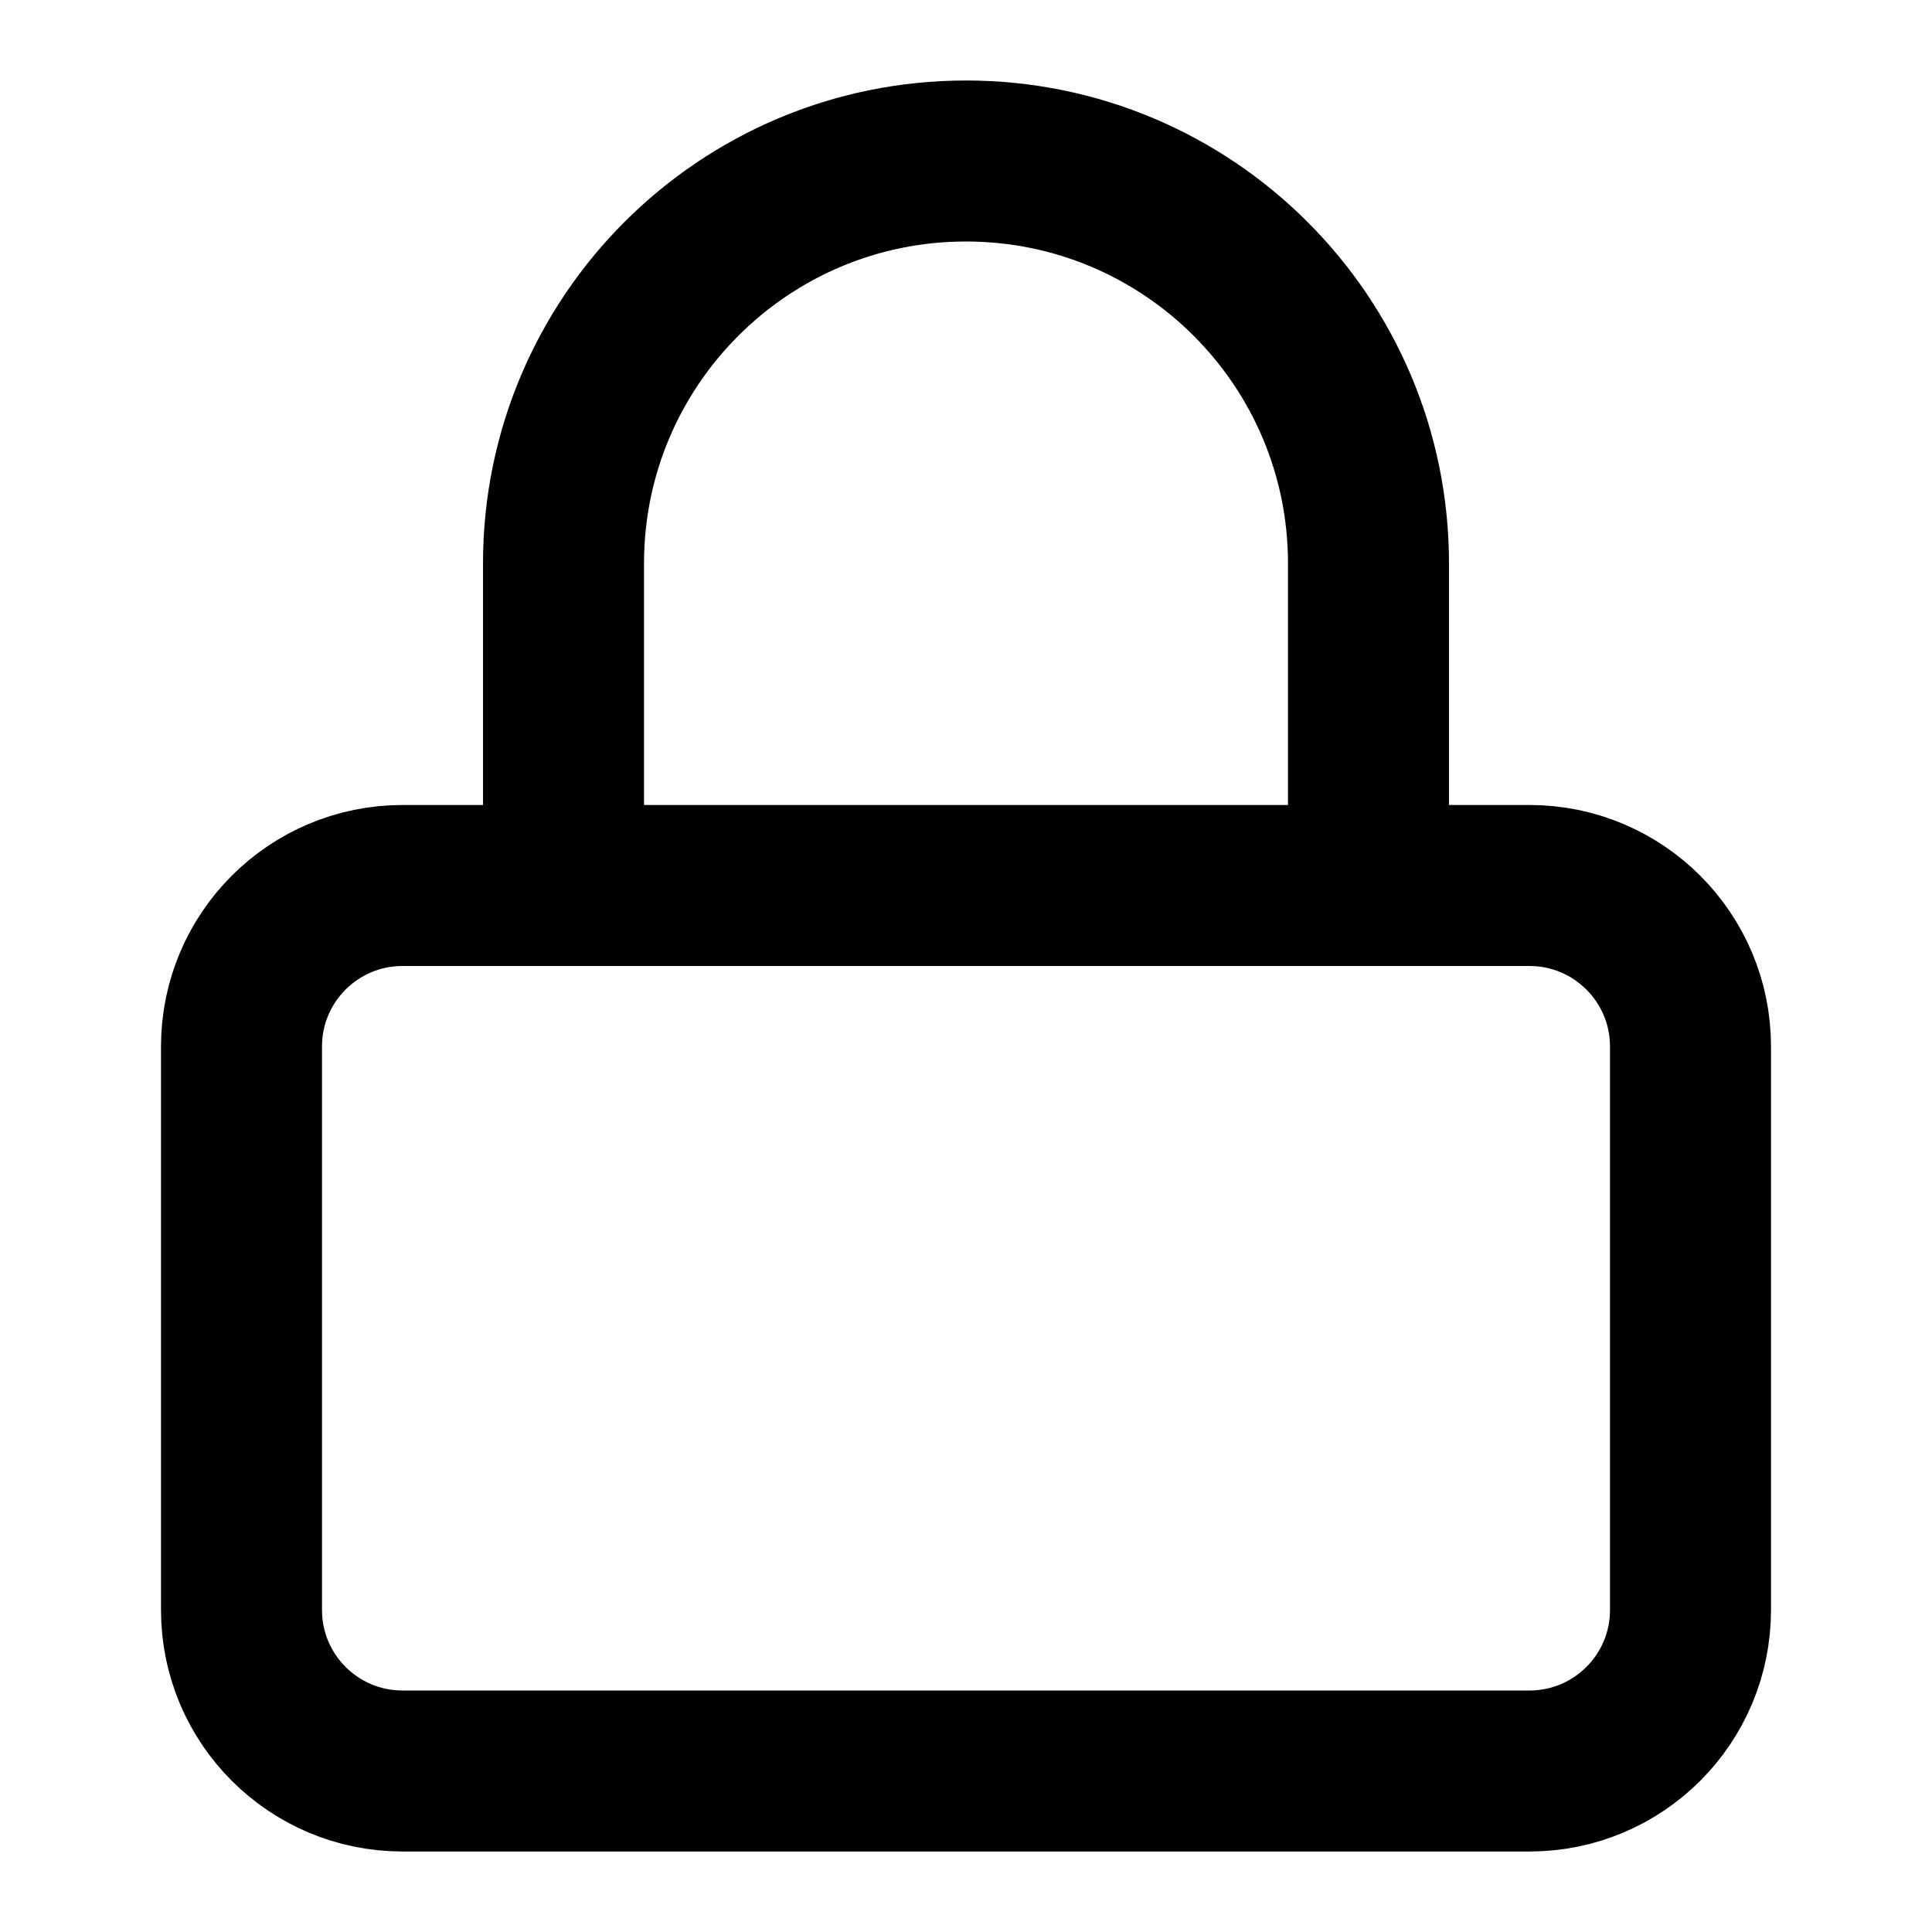
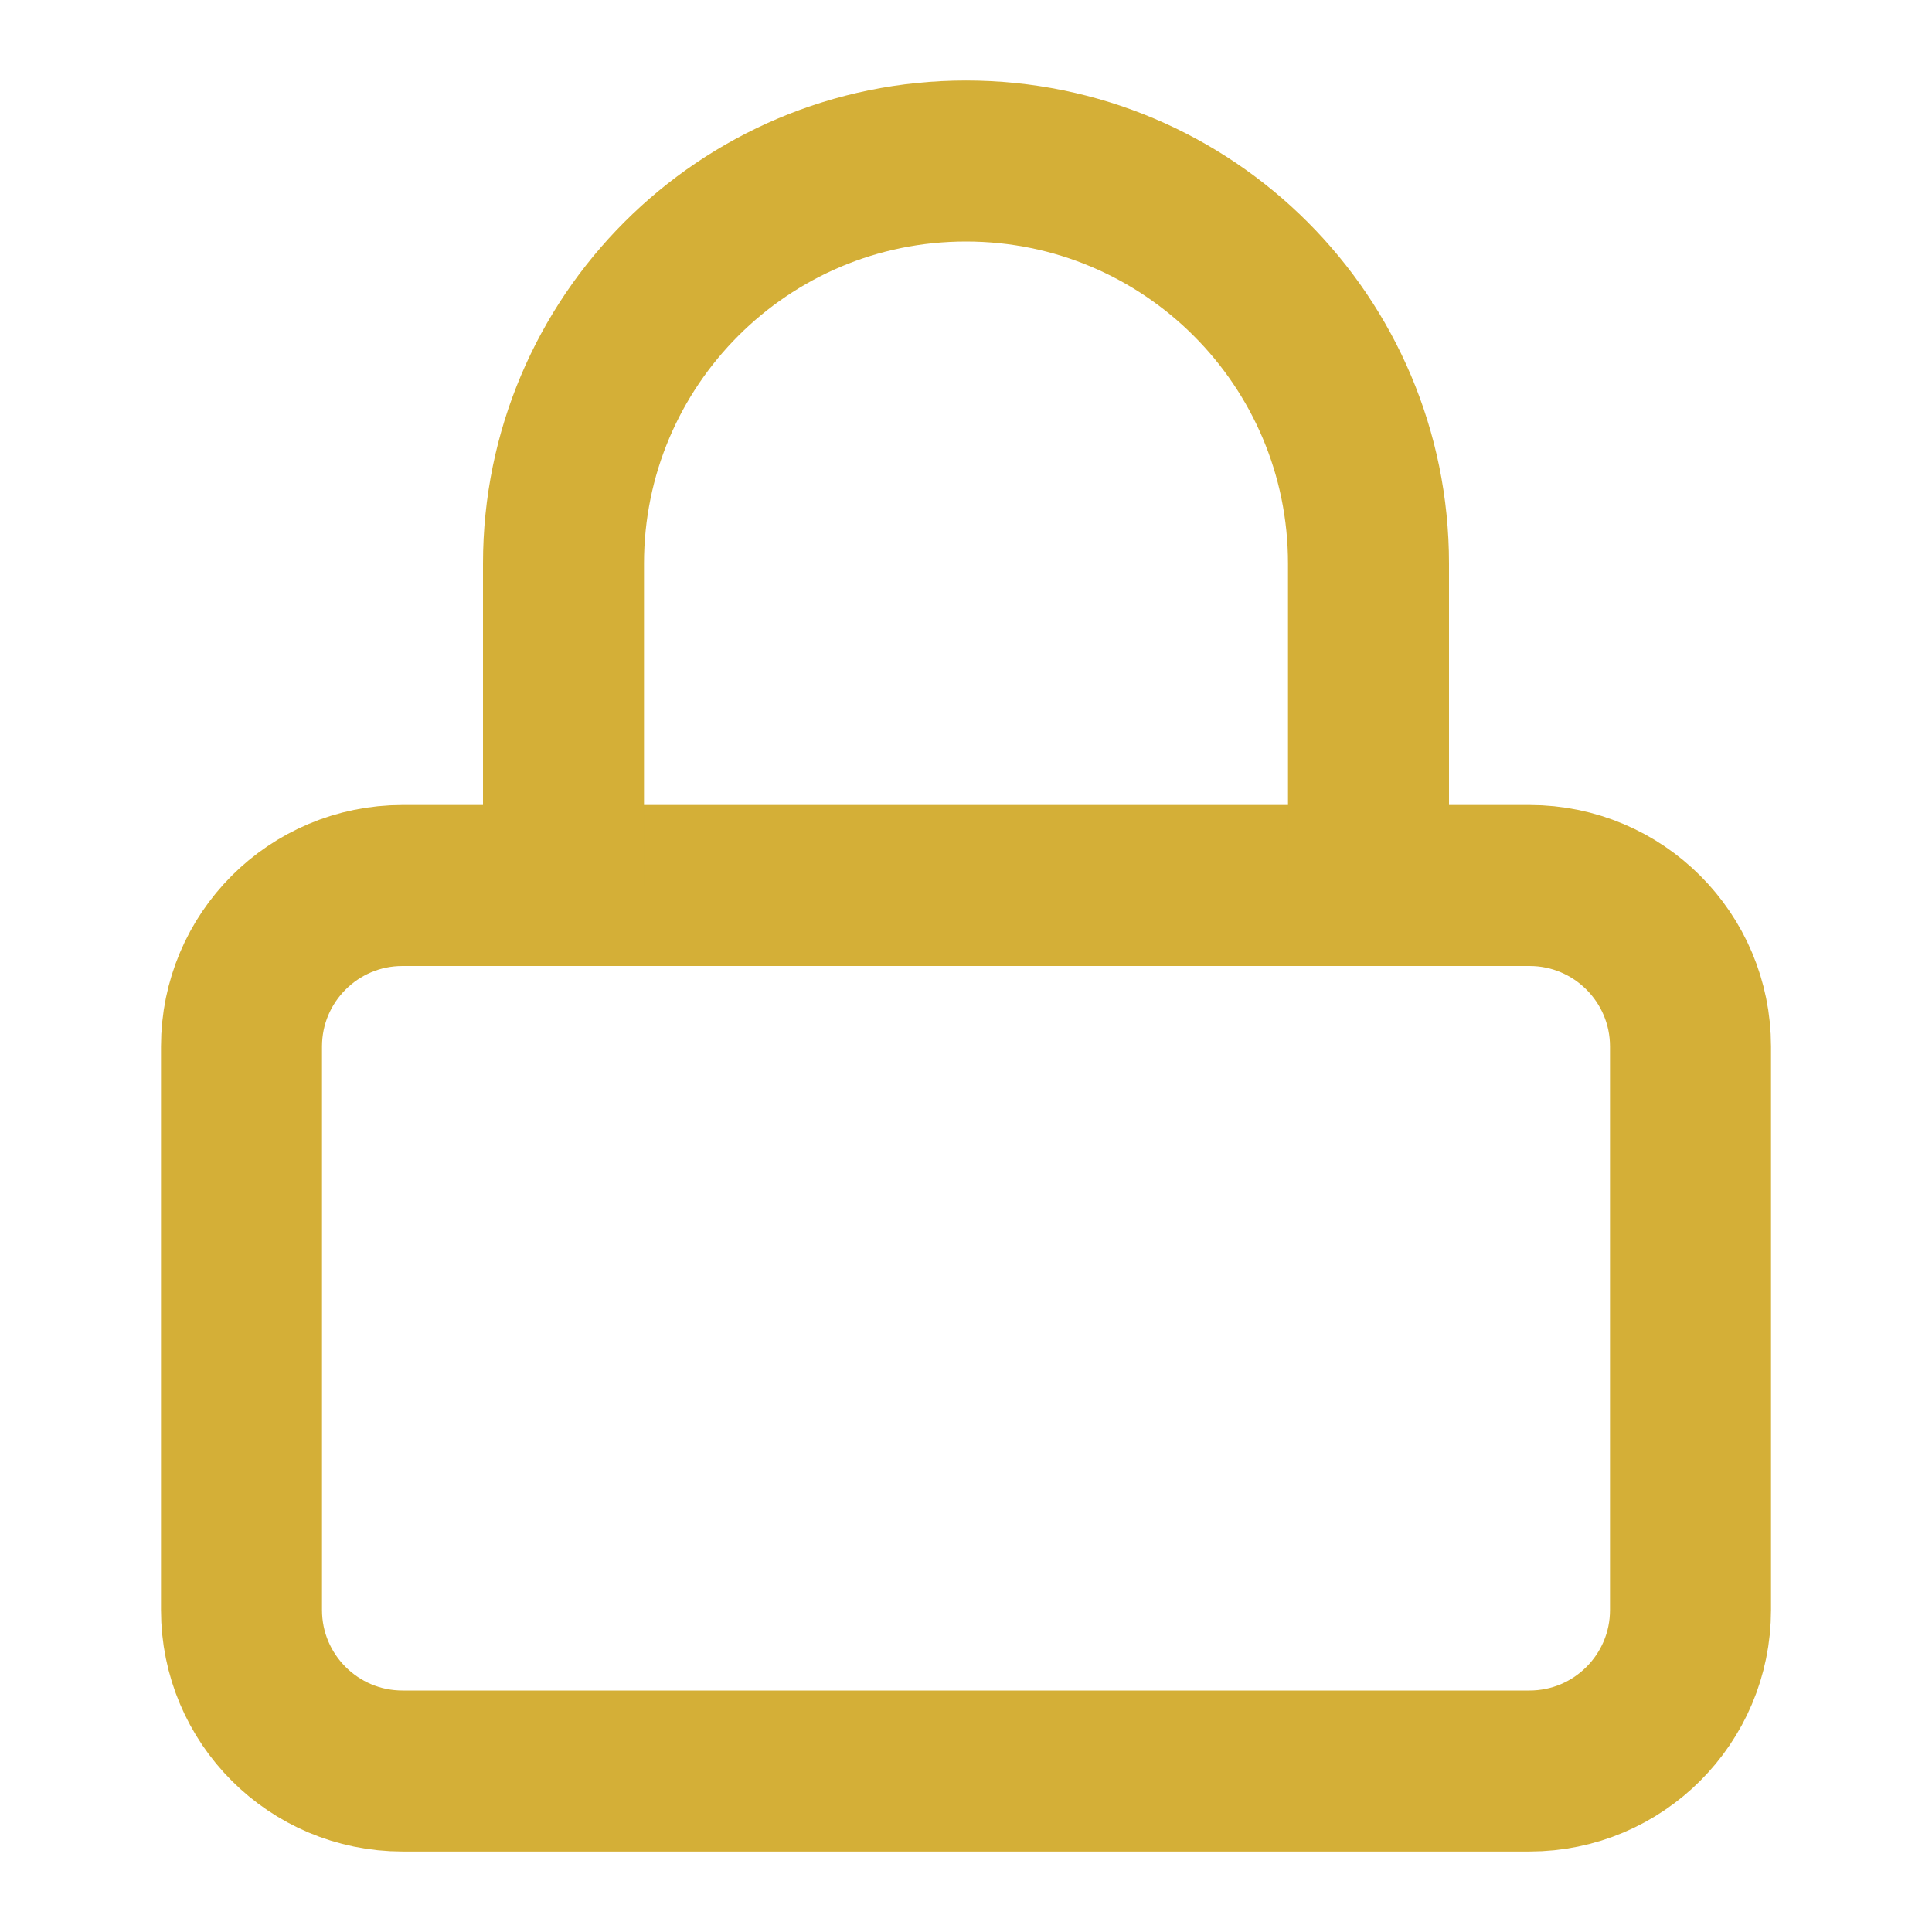
- <svg xmlns="http://www.w3.org/2000/svg" viewBox="0 0 24 24" fill="none" stroke="currentColor" stroke-width="2" stroke-linecap="round" stroke-linejoin="round">
+ <svg xmlns="http://www.w3.org/2000/svg" viewBox="0 0 24 24" fill="none" stroke="#D4AF37" stroke-width="2" stroke-linecap="round" stroke-linejoin="round">
  <rect x="3" y="11" width="18" height="11" rx="2" ry="2" />
  <path d="M7 11V7a5 5 0 0 1 10 0v4" />
</svg>
